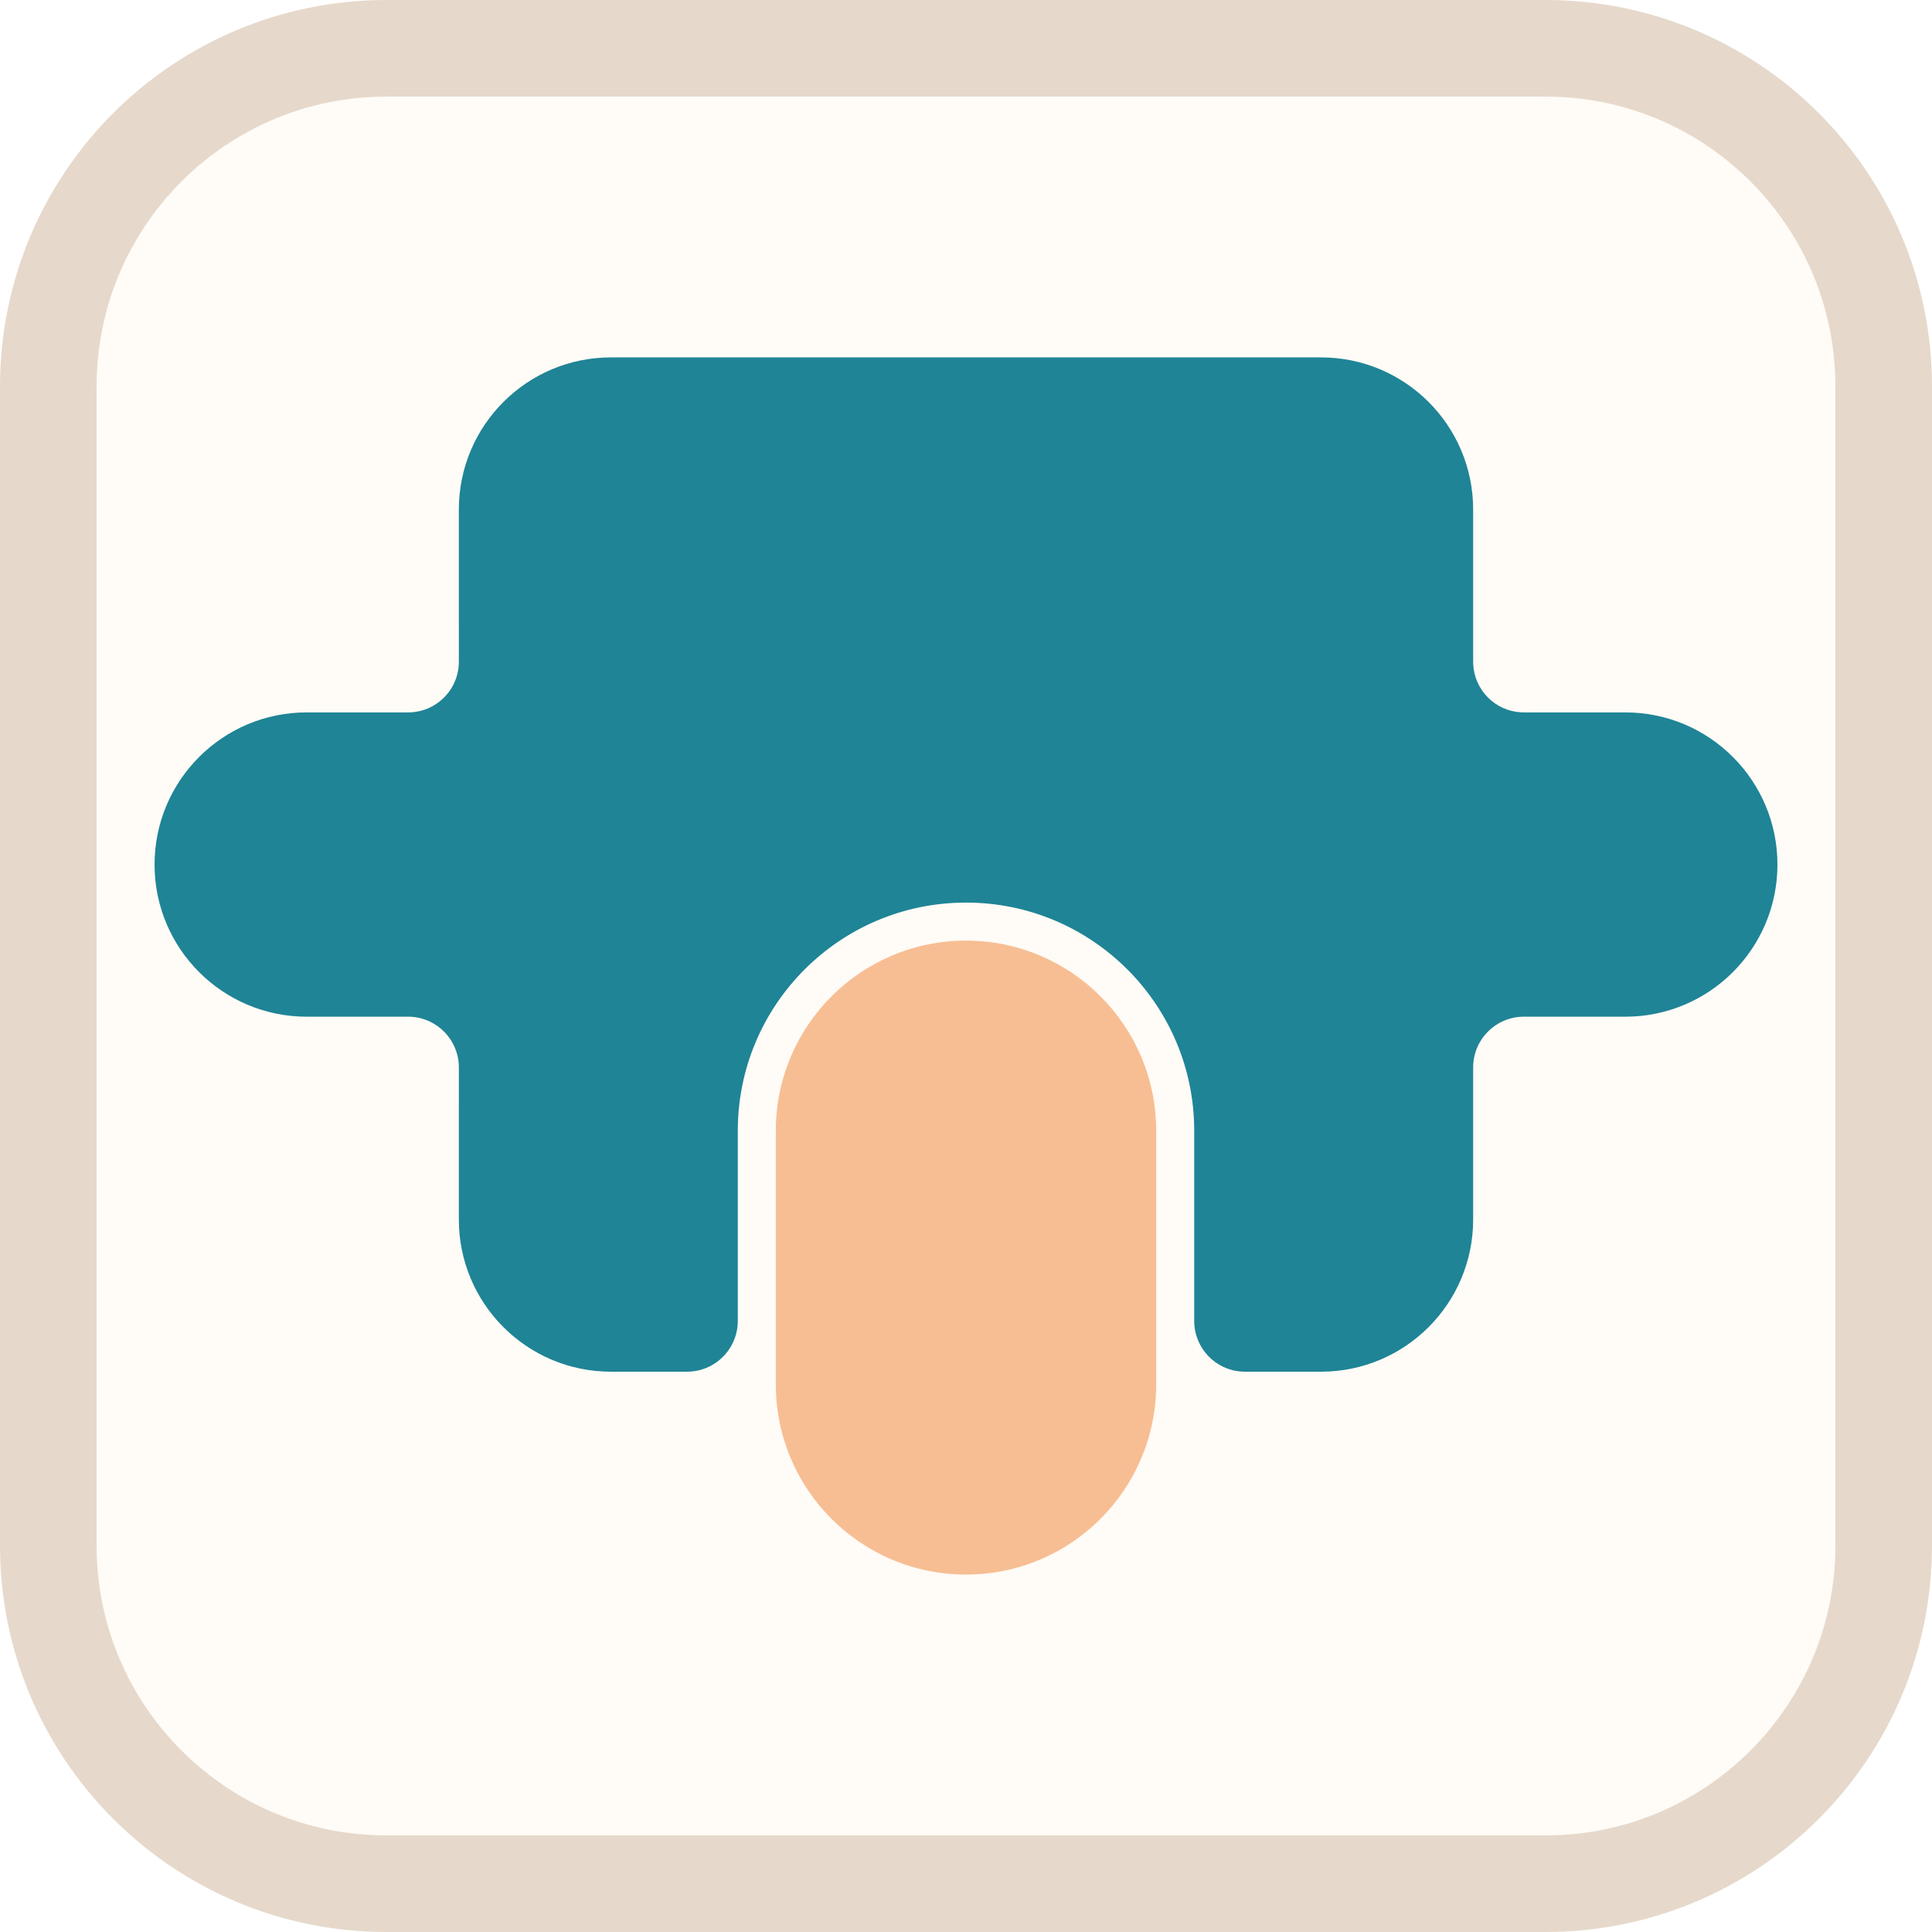
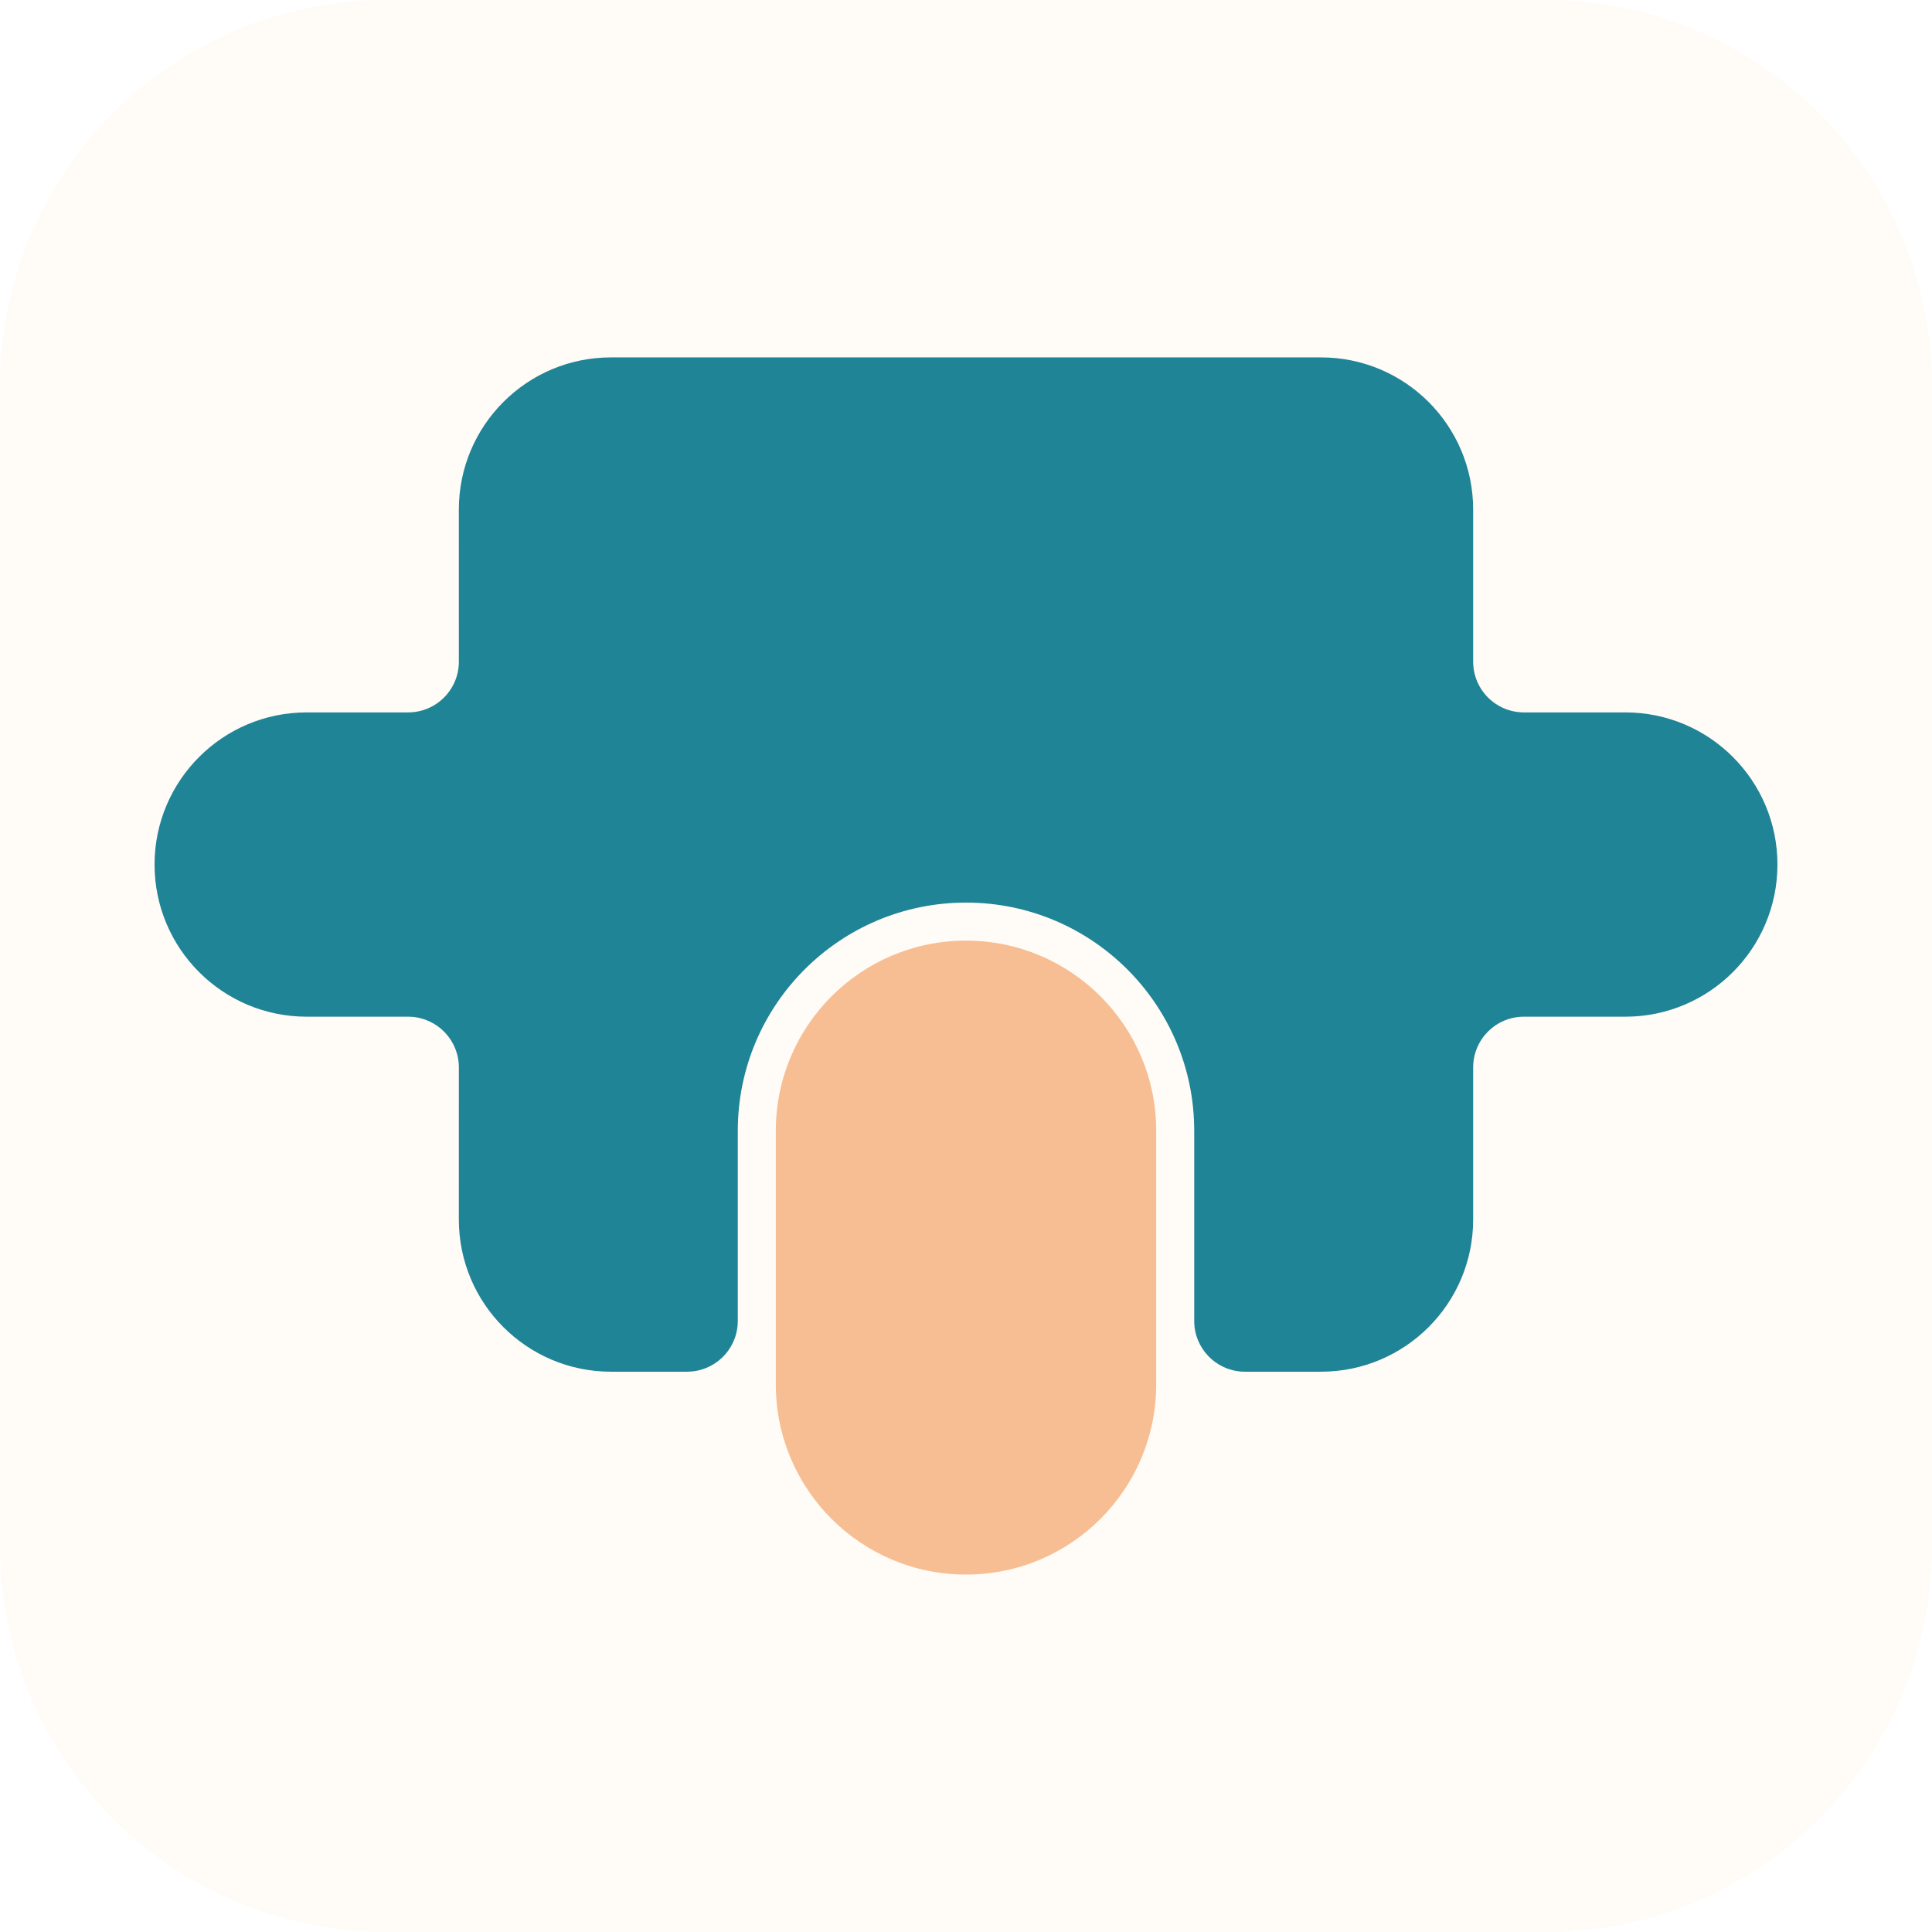
<svg xmlns="http://www.w3.org/2000/svg" width="180" height="180" viewBox="0 0 180 180" fill="none">
-   <rect x="4.5" y="4.5" width="171" height="171" rx="31.5" fill="#FFFBF6" stroke="#E6D9CB" stroke-width="9" />
+   <rect width="180" height="180" rx="36" fill="#FFFBF6" />
  <g transform="translate(0 1.77)">
    <path d="M123.075 31.528C130.903 31.528 137.25 37.874 137.25 45.703V59.878H137.251L137.256 60.121C137.379 62.537 139.316 64.475 141.732 64.597L141.975 64.603H151.425C159.254 64.603 165.6 70.95 165.6 78.778C165.6 86.607 159.254 92.953 151.425 92.953H141.975C139.366 92.953 137.251 95.069 137.251 97.678H137.25V111.853C137.25 119.682 130.903 126.028 123.075 126.028H115.988L115.745 126.022C113.248 125.896 111.263 123.831 111.262 121.304C111.262 121.29 111.263 121.276 111.263 121.262V103.585C111.263 91.842 101.743 82.322 90.001 82.322C78.258 82.322 68.738 91.842 68.738 103.585V121.304L68.731 121.547C68.604 124.043 66.541 126.027 64.013 126.027V126.028H56.925C49.097 126.028 42.75 119.682 42.75 111.853L42.751 97.678C42.751 95.151 40.765 93.086 38.268 92.959L38.025 92.953H28.575C20.746 92.953 14.4 86.607 14.4 78.778C14.4 70.95 20.746 64.603 28.575 64.603H38.025C40.634 64.603 42.751 62.487 42.751 59.878L42.75 45.703C42.75 37.874 49.097 31.528 56.925 31.528H123.075Z" fill="#1F8496" />
    <rect x="72.281" y="85.866" width="35.438" height="59.062" rx="17.719" fill="#F7BE93" />
  </g>
</svg>
